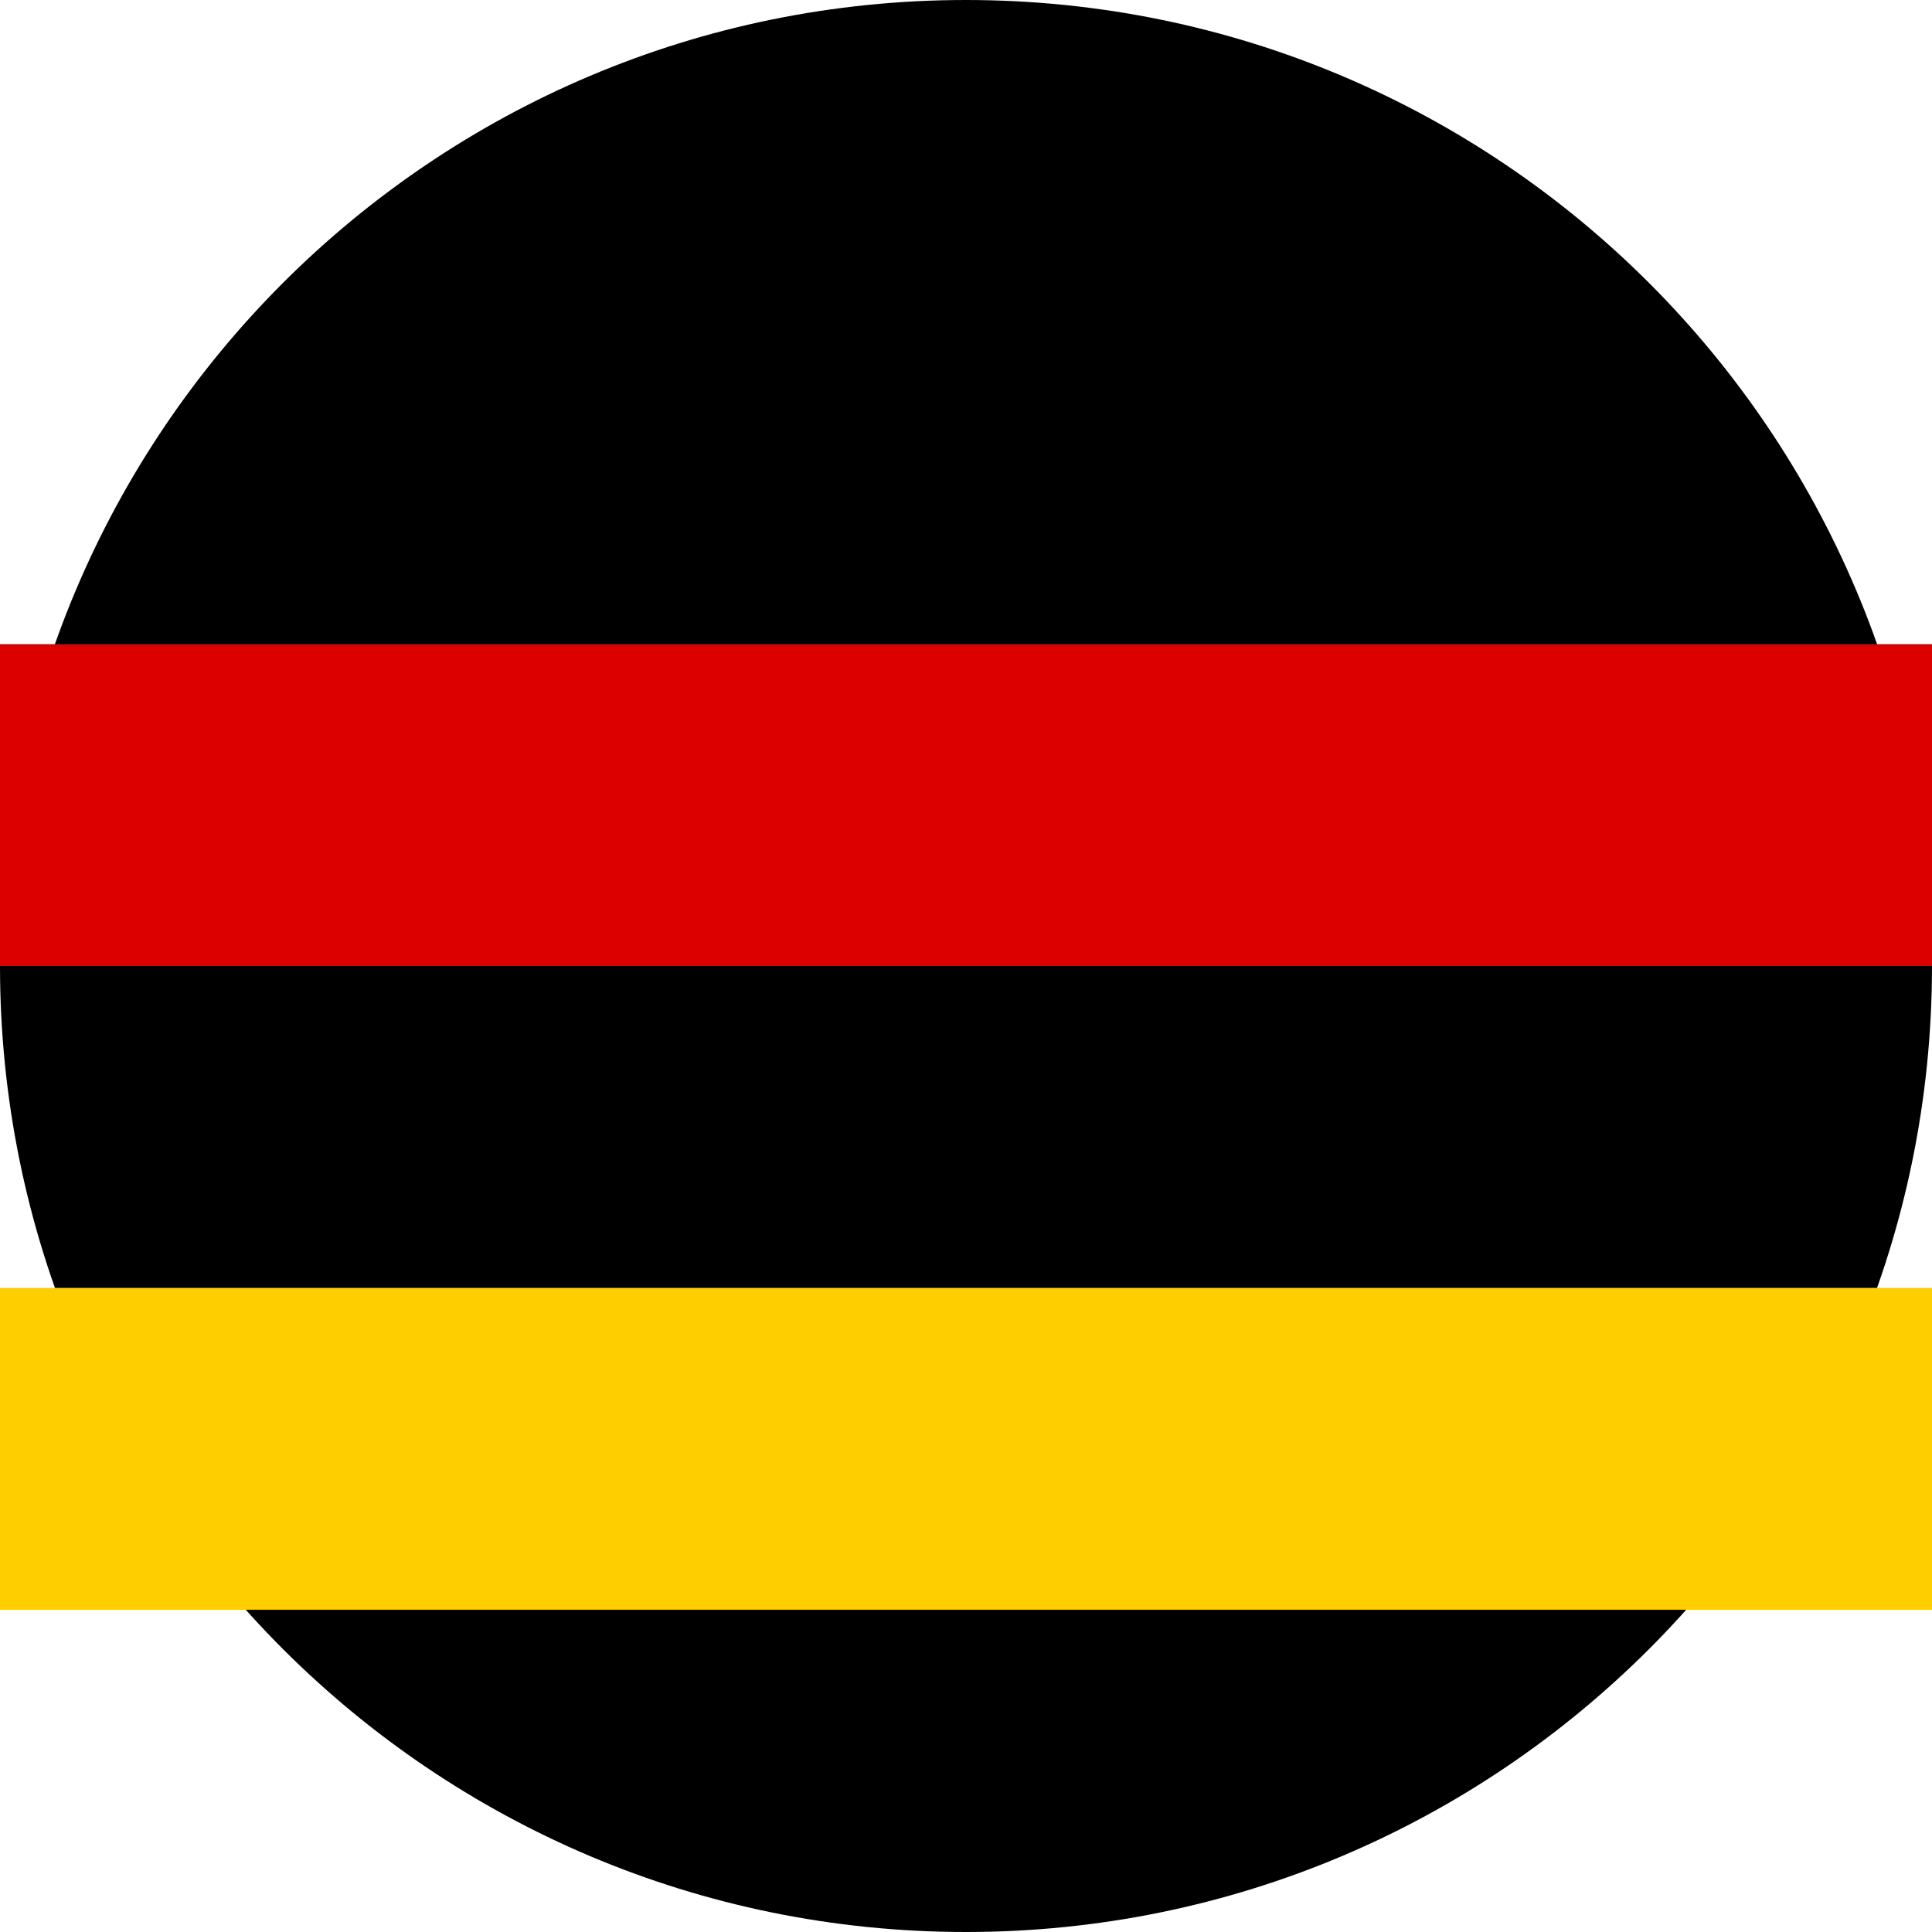
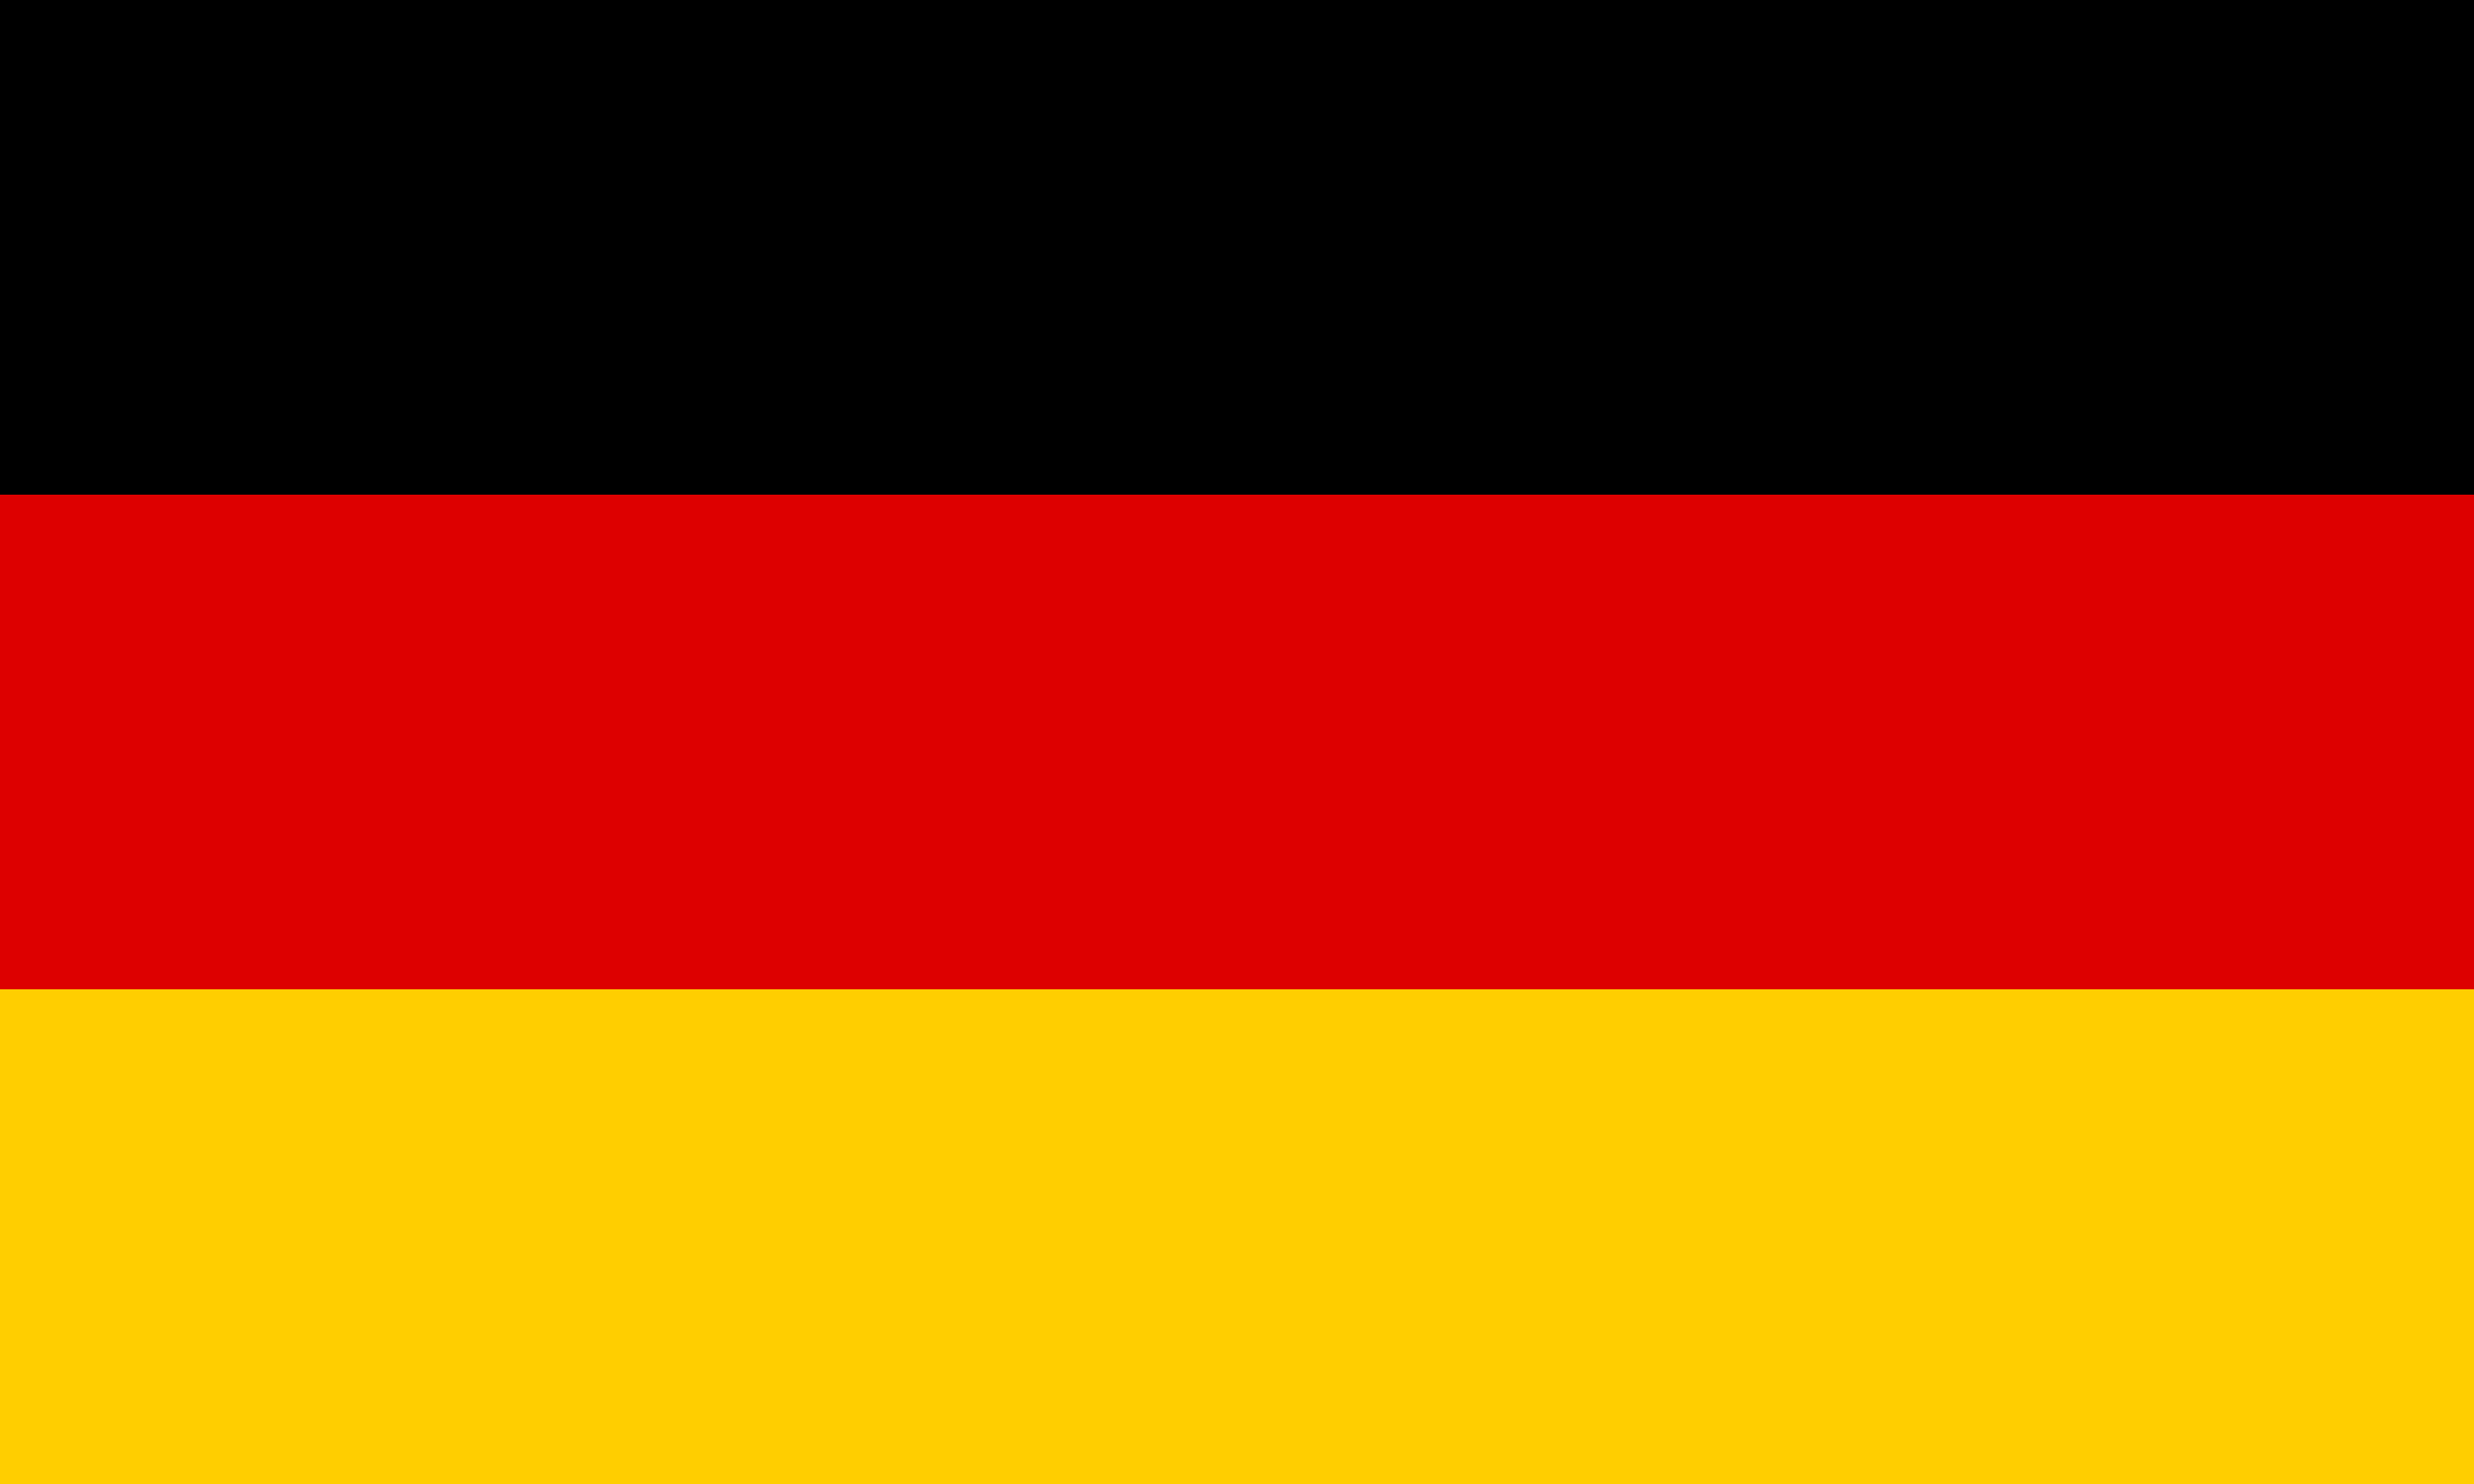
- <svg xmlns="http://www.w3.org/2000/svg" viewBox="0 0 512 512">
-   <circle cx="256" cy="256" r="256" fill="#000" />
-   <path d="M0 170.7h512v85.3H0z" fill="#d00" />
-   <path d="M0 341.3h512v85.3H0z" fill="#ffce00" />
+ <svg xmlns="http://www.w3.org/2000/svg" width="1000" height="600" viewBox="0 0 5 3">
+   <rect id="black_stripe" width="5" height="3" y="0" x="0" fill="#000" />
+   <rect id="red_stripe" width="5" height="2" y="1" x="0" fill="#D00" />
+   <rect id="gold_stripe" width="5" height="1" y="2" x="0" fill="#FFCE00" />
</svg>
